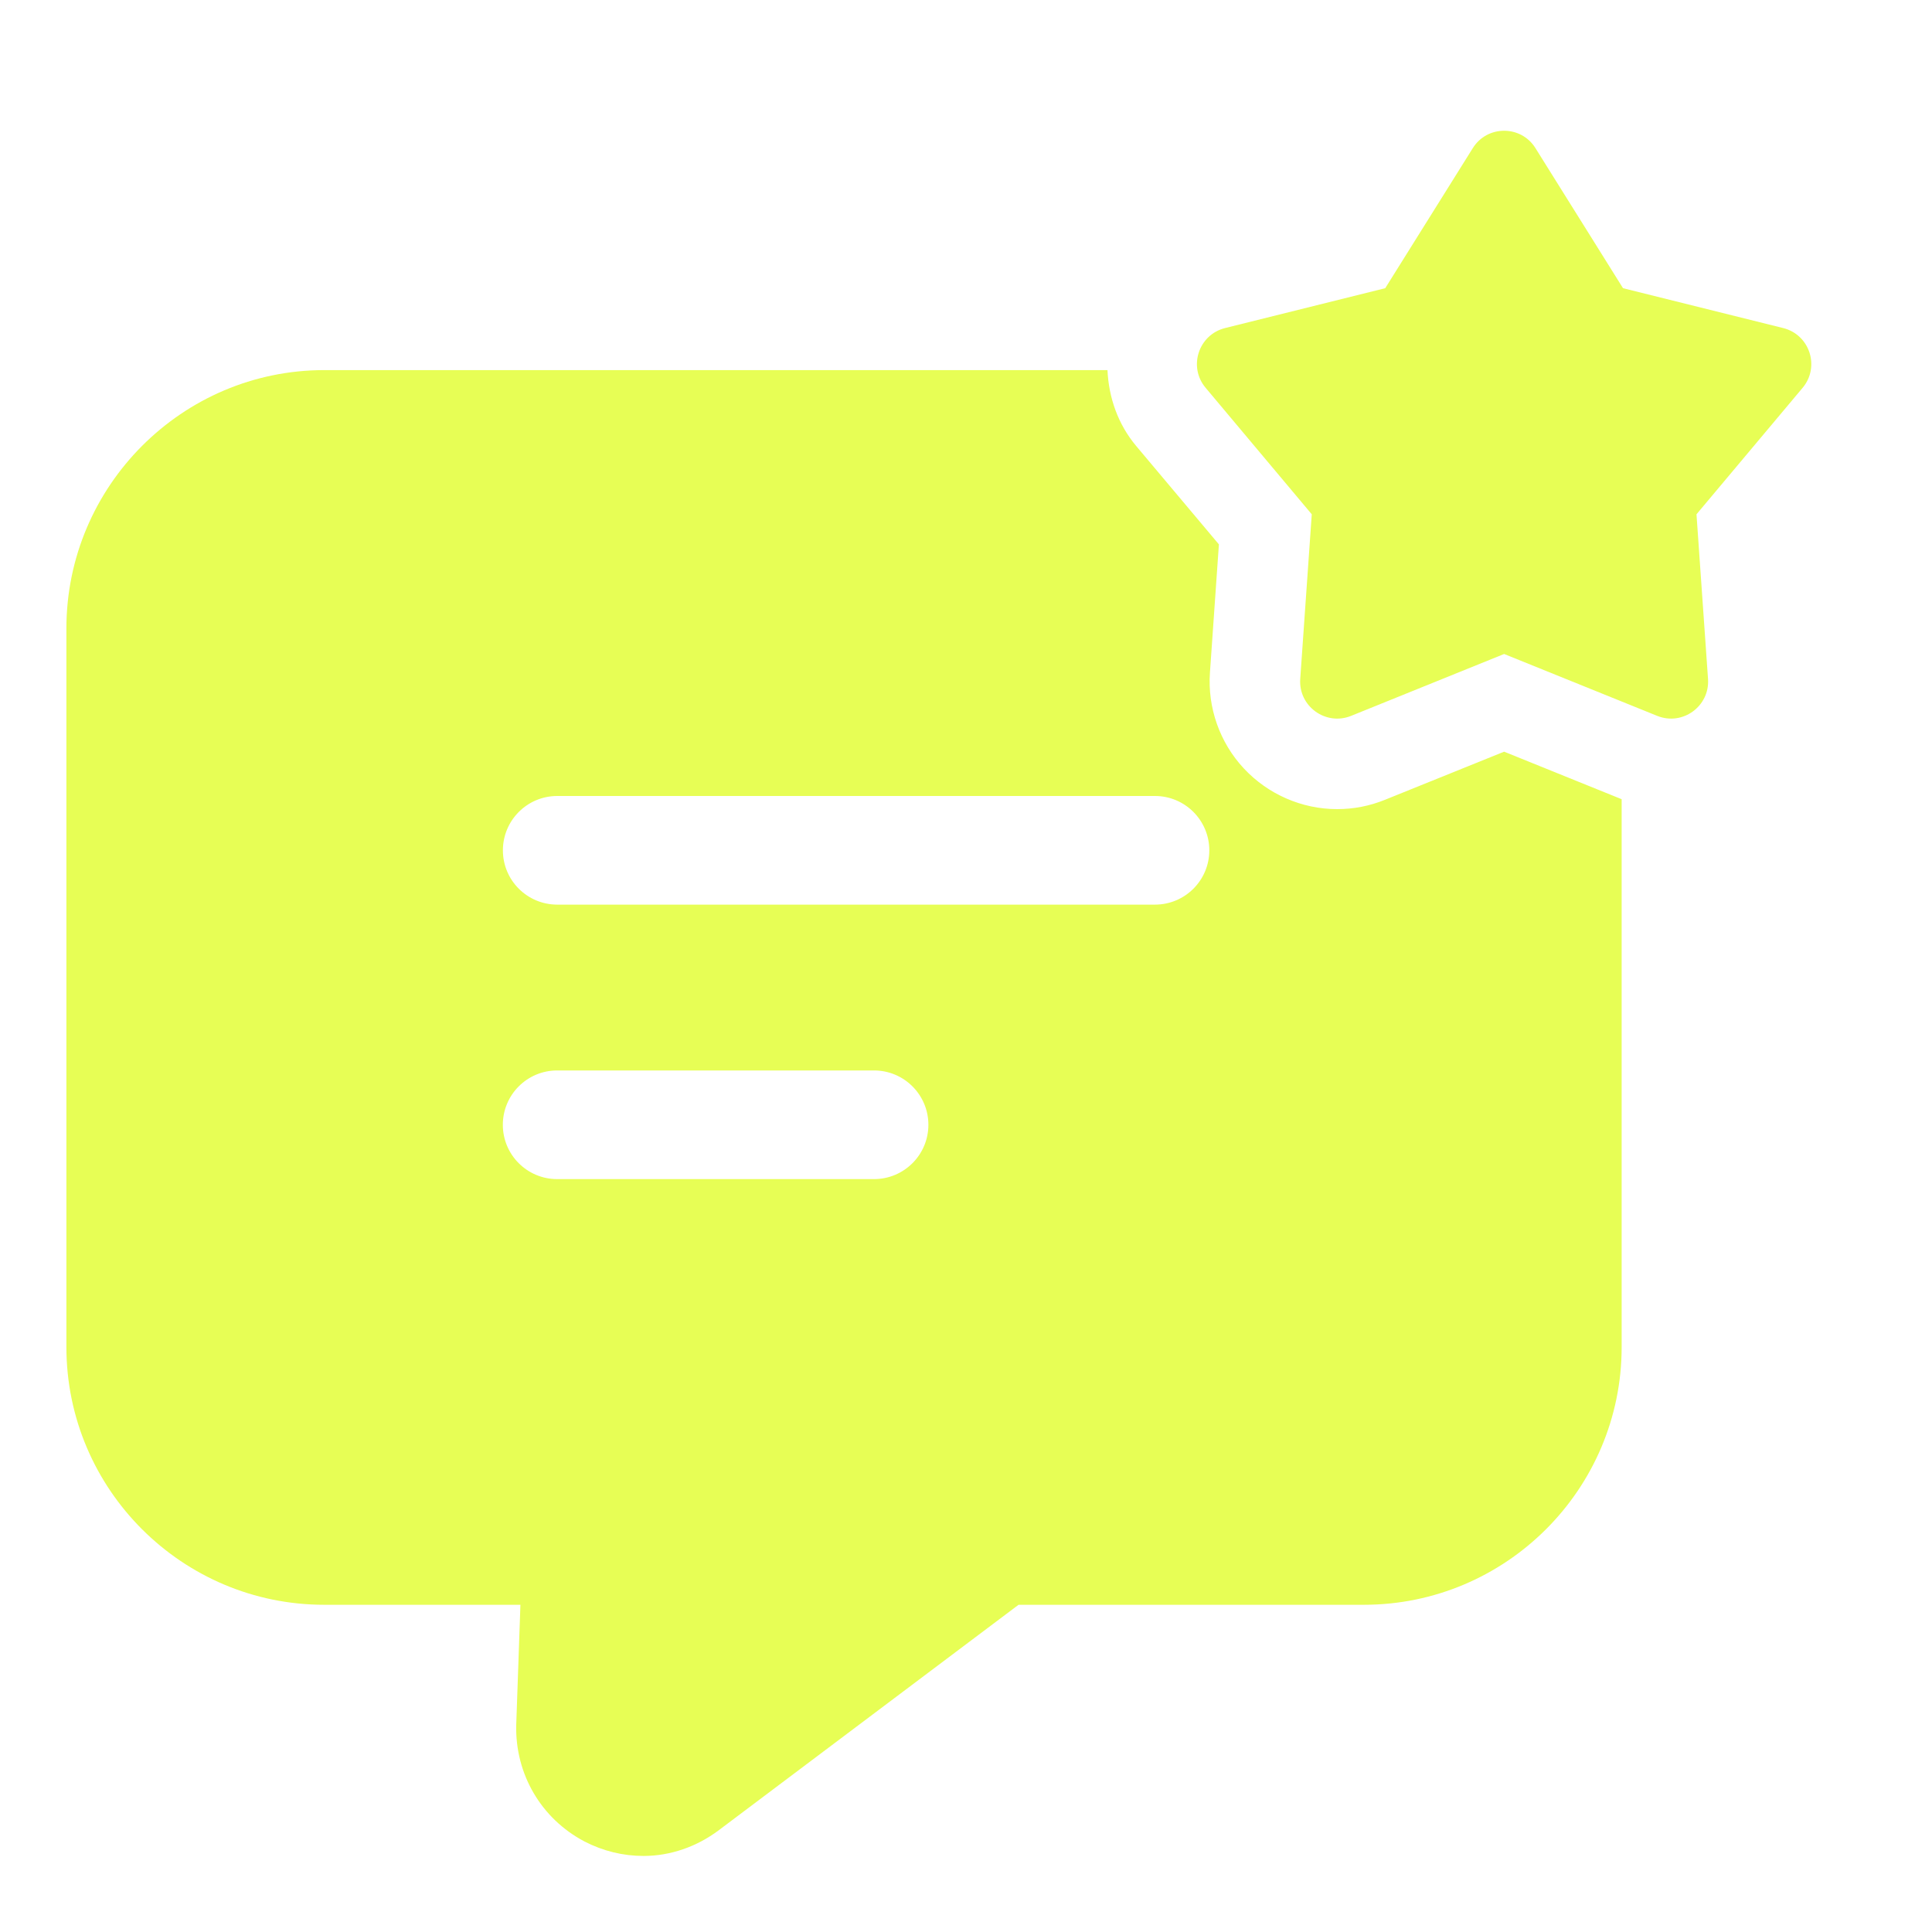
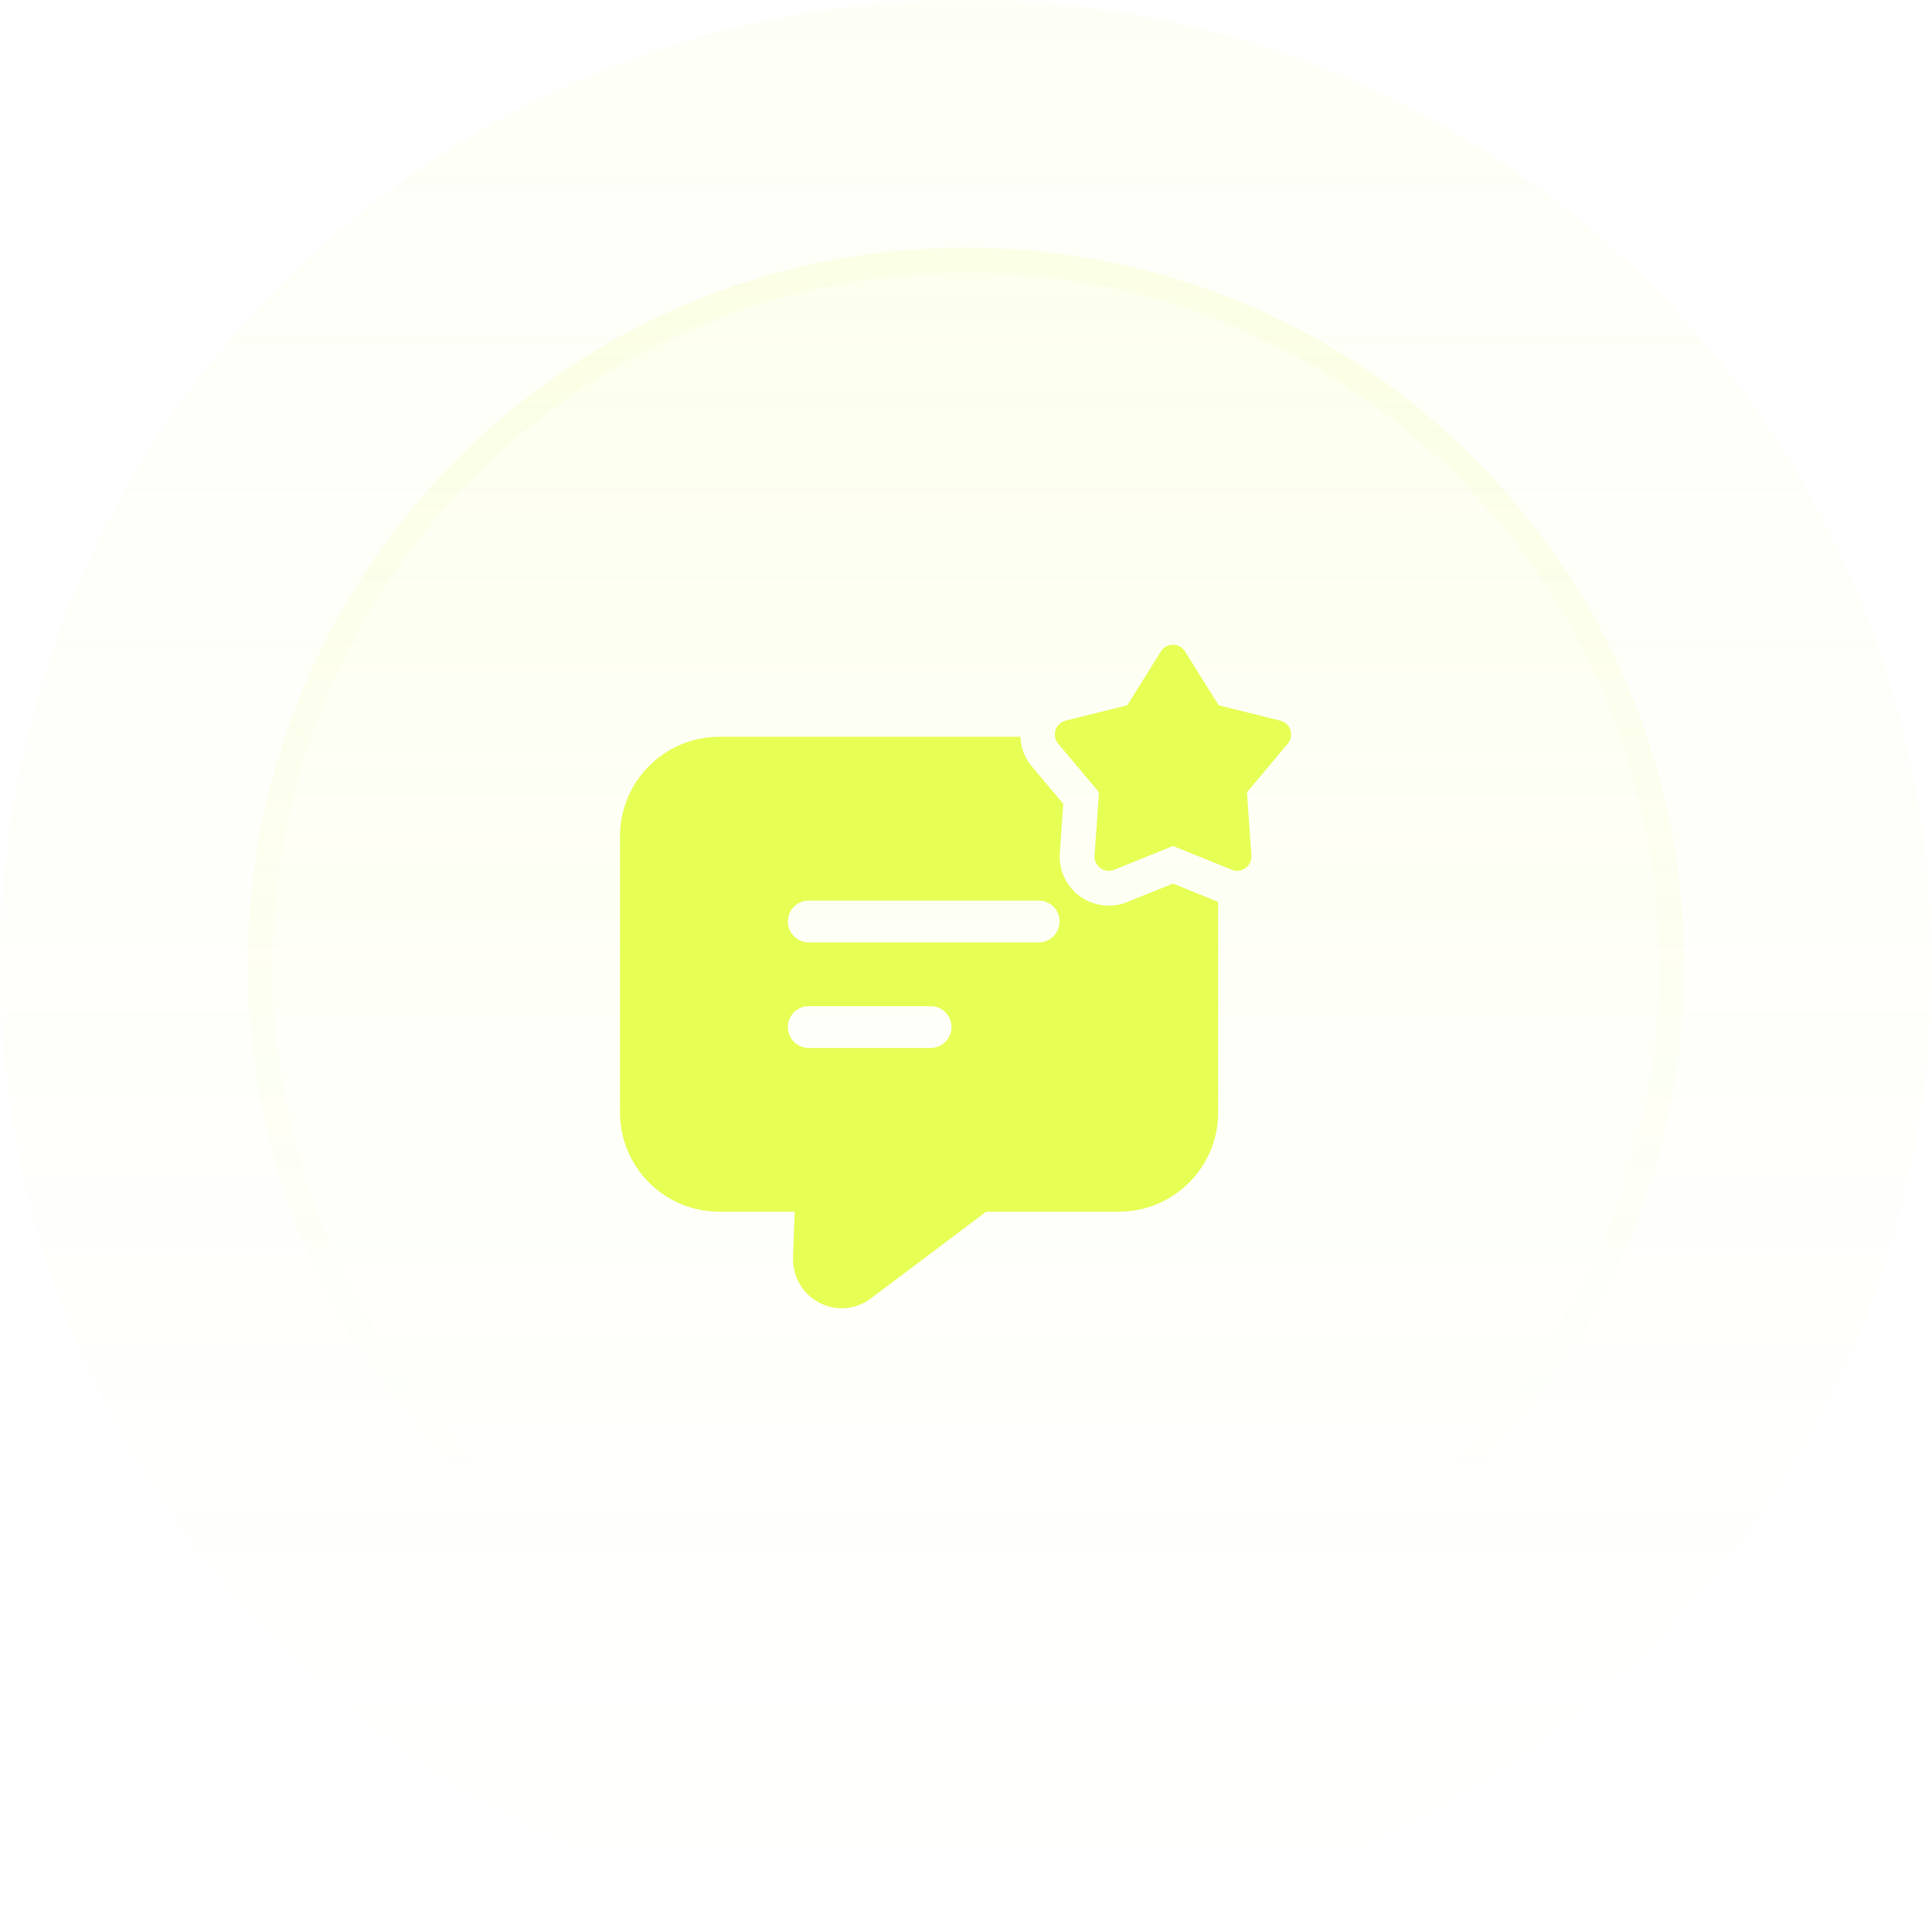
- <svg xmlns="http://www.w3.org/2000/svg" width="30" height="30" viewBox="0 0 30 30" fill="none">
-   <path d="M23.356 11.672L21.506 12.419C21.268 12.516 21.018 12.564 20.763 12.564C20.216 12.564 19.688 12.334 19.313 11.931C18.941 11.532 18.749 10.989 18.788 10.443L18.927 8.453L17.644 6.927C17.359 6.588 17.216 6.172 17.197 5.747H5.034C2.831 5.747 1.031 7.547 1.031 9.759V20.916C1.031 23.128 2.831 24.919 5.034 24.919H8.081L8.016 26.784C7.997 27.544 8.4 28.238 9.075 28.594C9.366 28.744 9.675 28.819 9.994 28.819C10.406 28.819 10.819 28.678 11.166 28.416L15.816 24.919H21.178C23.381 24.919 25.181 23.128 25.181 20.916V12.41L23.356 11.672ZM13.572 18.309H8.651C8.185 18.309 7.808 17.931 7.808 17.466C7.808 17 8.185 16.622 8.651 16.622H13.572C14.038 16.622 14.416 17 14.416 17.466C14.416 17.931 14.038 18.309 13.572 18.309ZM17.934 14.047H8.653C8.187 14.047 7.809 13.67 7.809 13.204C7.809 12.738 8.187 12.36 8.653 12.36H17.934C18.4 12.36 18.778 12.738 18.778 13.204C18.778 13.67 18.4 14.047 17.934 14.047Z" fill="#E7FE55" />
-   <path d="M23.843 2.301L25.202 4.475L27.689 5.094C28.102 5.197 28.264 5.696 27.991 6.022L26.343 7.986L26.522 10.542C26.552 10.966 26.127 11.275 25.733 11.116L23.356 10.155L20.98 11.116C20.586 11.275 20.16 10.967 20.19 10.542L20.369 7.986L18.721 6.022C18.447 5.697 18.61 5.197 19.023 5.094L21.51 4.475L22.869 2.301C23.093 1.94 23.619 1.94 23.843 2.301Z" fill="#E7FE55" />
+ <svg xmlns="http://www.w3.org/2000/svg" width="78" height="78" viewBox="0 0 78 78" fill="none">
+   <rect width="78" height="78" rx="39" fill="url(#paint0_linear_717_475)" fill-opacity="0.05" />
+   <rect x="10" y="10" width="58" height="58" rx="29" fill="url(#paint1_linear_717_475)" fill-opacity="0.1" />
+   <rect x="10.5" y="10.5" width="57" height="57" rx="28.5" stroke="url(#paint2_linear_717_475)" stroke-opacity="0.2" />
+   <path d="M47.356 35.672L45.506 36.419C45.268 36.516 45.018 36.564 44.763 36.564C44.216 36.564 43.688 36.334 43.313 35.931C42.941 35.532 42.749 34.989 42.788 34.443L42.927 32.453L41.644 30.927C41.359 30.588 41.216 30.172 41.197 29.747H29.034C26.831 29.747 25.031 31.547 25.031 33.759V44.916C25.031 47.128 26.831 48.919 29.034 48.919H32.081L32.016 50.784C31.997 51.544 32.4 52.237 33.075 52.594C33.366 52.744 33.675 52.819 33.994 52.819C34.406 52.819 34.819 52.678 35.166 52.416L39.816 48.919H45.178C47.381 48.919 49.181 47.128 49.181 44.916V36.41L47.356 35.672ZM37.572 42.309H32.651C32.185 42.309 31.808 41.931 31.808 41.466C31.808 41 32.185 40.622 32.651 40.622H37.572C38.038 40.622 38.416 41 38.416 41.466C38.416 41.931 38.038 42.309 37.572 42.309ZM41.934 38.047H32.653C32.187 38.047 31.809 37.67 31.809 37.204C31.809 36.738 32.187 36.36 32.653 36.36H41.934C42.4 36.36 42.778 36.738 42.778 37.204C42.778 37.67 42.4 38.047 41.934 38.047Z" fill="#E7FE55" />
+   <path d="M47.843 26.301L49.202 28.475L51.689 29.094C52.102 29.198 52.264 29.696 51.991 30.023L50.343 31.986L50.522 34.542C50.552 34.966 50.127 35.275 49.733 35.116L47.356 34.155L44.98 35.116C44.586 35.275 44.16 34.967 44.19 34.542L44.369 31.986L42.721 30.023C42.447 29.697 42.61 29.198 43.023 29.094L45.51 28.475L46.868 26.301C47.093 25.94 47.618 25.94 47.843 26.301Z" fill="#E7FE55" />
+   <defs>
+     <linearGradient id="paint0_linear_717_475" x1="39" y1="0" x2="39" y2="78" gradientUnits="userSpaceOnUse">
+       <stop stop-color="#E7FE55" />
+       <stop offset="1" stop-color="#E7FE55" stop-opacity="0" />
+     </linearGradient>
+     <linearGradient id="paint1_linear_717_475" x1="39" y1="-28.405" x2="39" y2="159.703" gradientUnits="userSpaceOnUse">
+       <stop stop-color="#E7FE55" />
+       <stop offset="0.468" stop-color="#E7FE55" stop-opacity="0" />
+     </linearGradient>
+     <linearGradient id="paint2_linear_717_475" x1="39" y1="-90.716" x2="39" y2="120.514" gradientUnits="userSpaceOnUse">
+       <stop stop-color="#E7FE55" />
+       <stop offset="0.716" stop-color="#E7FE55" stop-opacity="0" />
+     </linearGradient>
+   </defs>
</svg>
